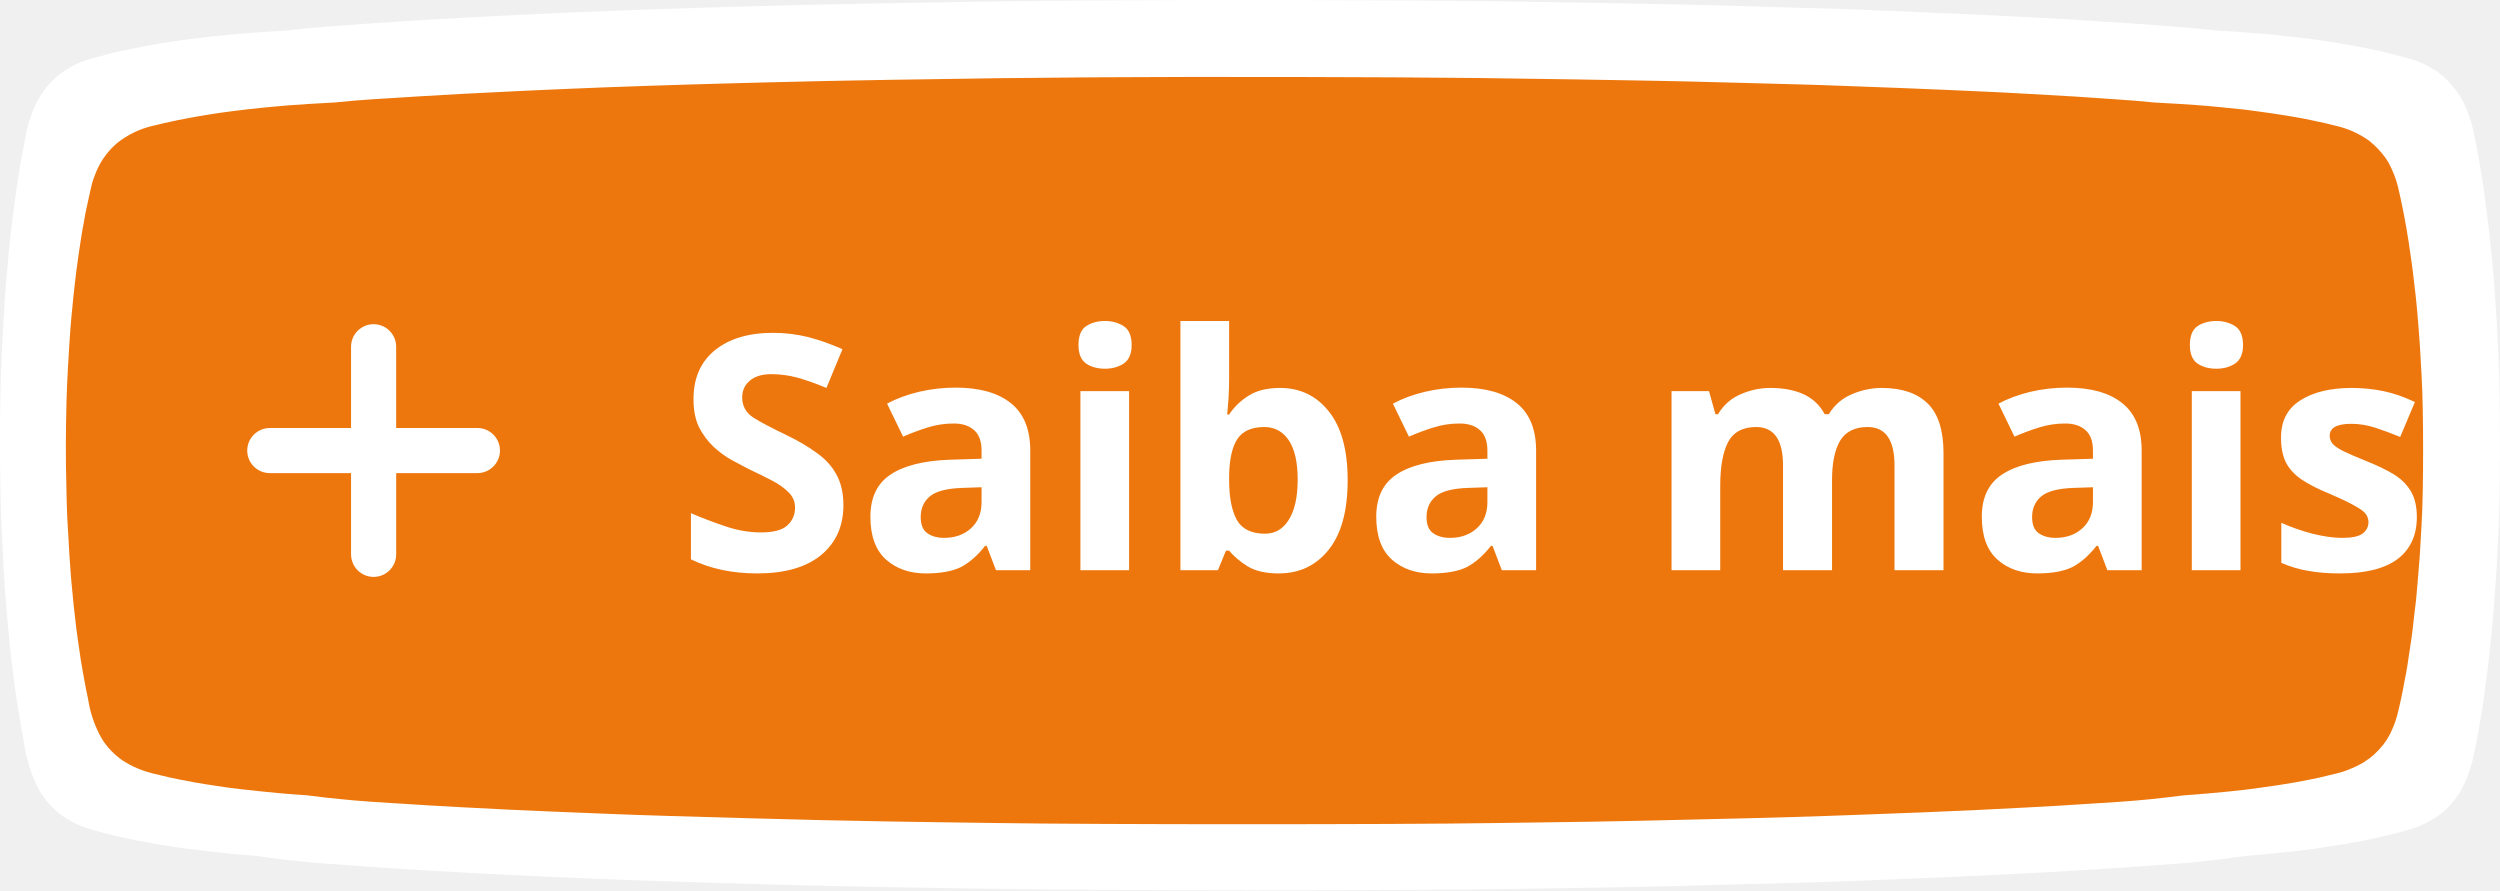
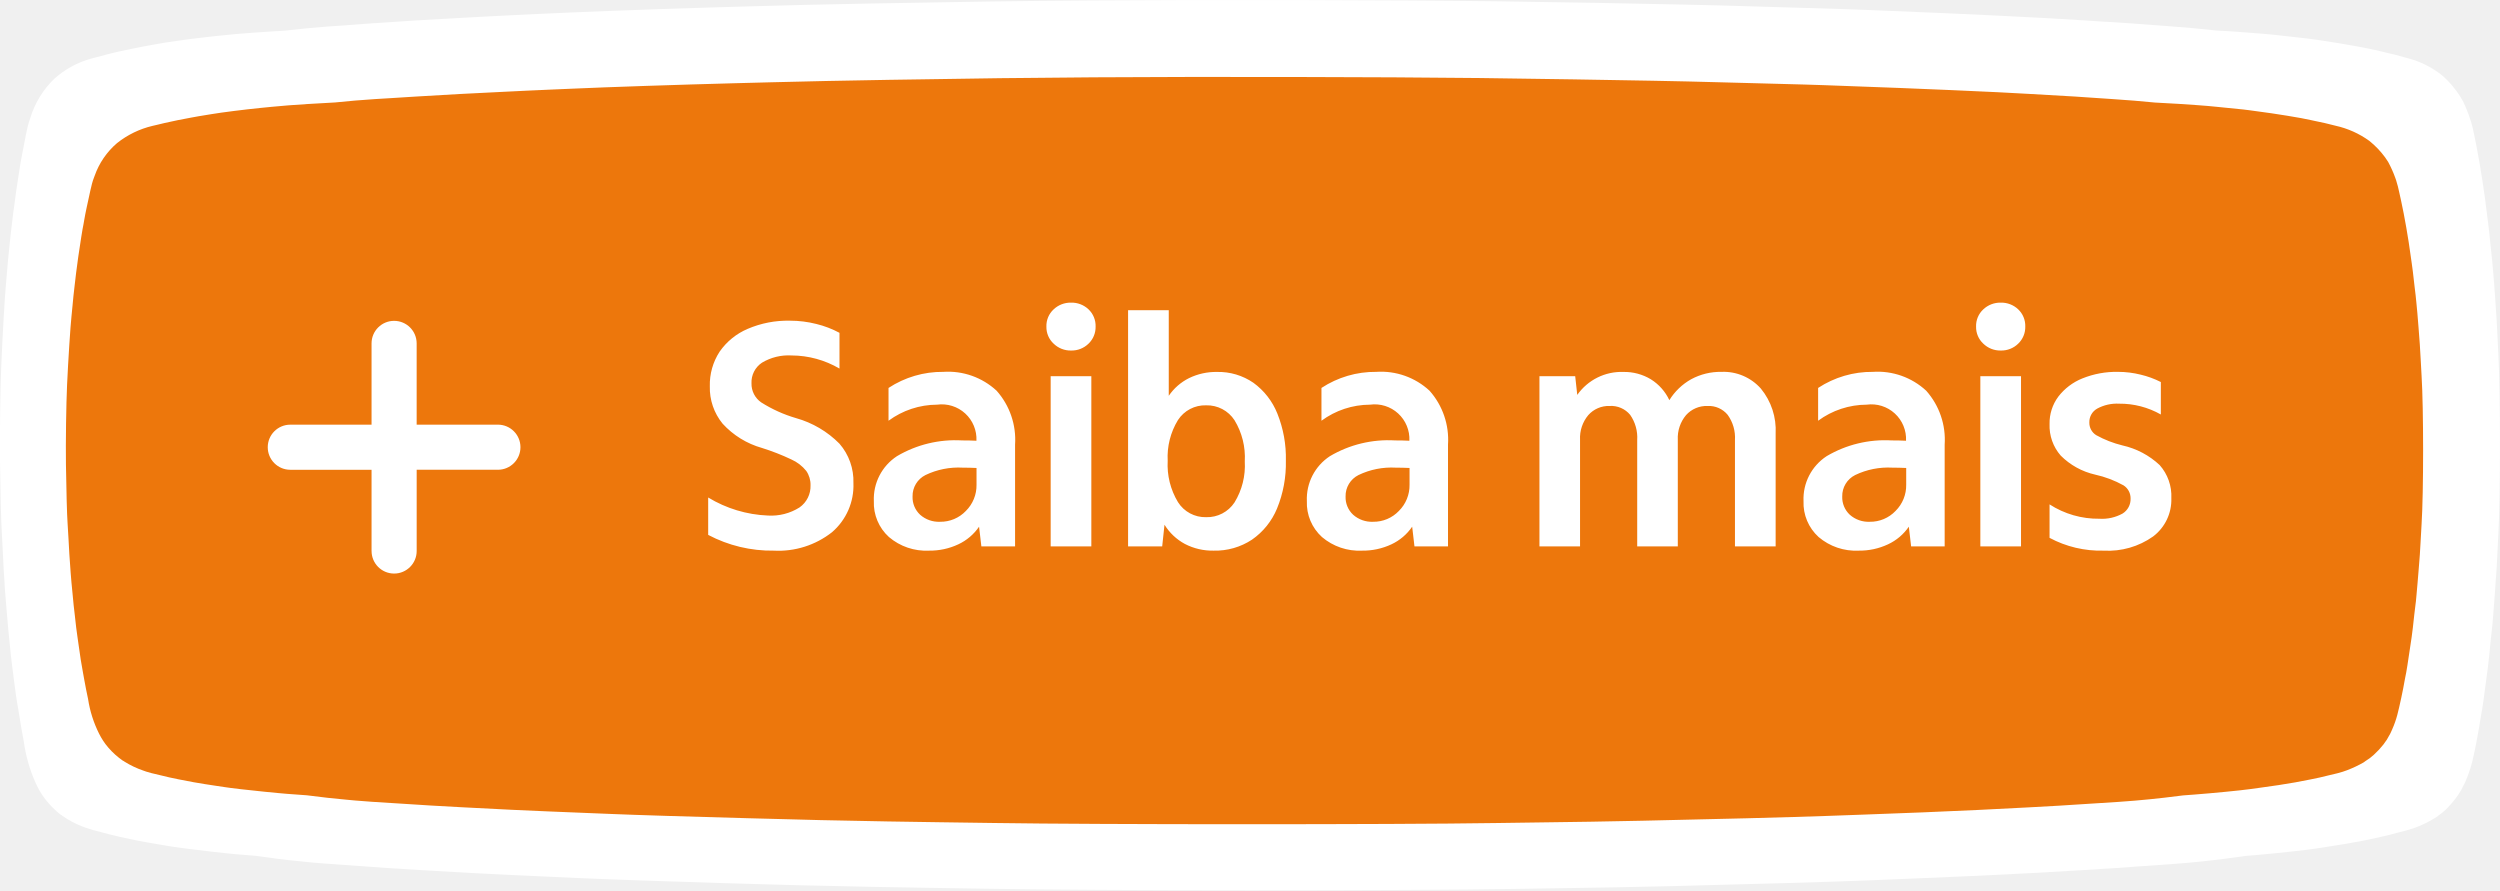
<svg xmlns="http://www.w3.org/2000/svg" id="Grupo_1558" data-name="Grupo 1558" width="121.935" height="43.415" viewBox="0 0 121.935 43.415">
  <path id="União_4" data-name="União 4" d="M48.03,43.346,45.135,43.3c-.931-.013-2.112-.034-2.631-.045-3.458-.074-4.179-.092-4.886-.115l-2.33-.067c-2.36-.067-6.12-.2-7.029-.245-.248-.013-.8-.038-1.24-.056-1.157-.05-3-.137-3.947-.189-1.646-.09-3.826-.22-4.172-.247-.143-.011-.737-.054-1.316-.094-1.331-.09-2.436-.173-2.631-.2-.083-.011-.285-.032-.451-.047-.485-.043-1.323-.151-2.031-.253-1.041-.084-1.258-.1-1.471-.129l-.7-.077c-.711-.077-1.847-.224-2.121-.278-.075-.015-.243-.044-.374-.063-.349-.056-.906-.156-1.191-.214-.5-.1-1.155-.25-1.259-.281-.043-.013-.223-.061-.4-.107a8.059,8.059,0,0,1-.794-.227c-.024-.013-.086-.036-.135-.053a4.475,4.475,0,0,1-.981-.52.121.121,0,0,0-.049-.038.351.351,0,0,1-.1-.071c-.043-.038-.109-.092-.143-.12a4.214,4.214,0,0,1-.7-.8l-.125-.2a4.27,4.27,0,0,1-.2-.4,7.344,7.344,0,0,1-.57-2.013c-.063-.321-.152-.828-.19-1.083-.021-.12-.05-.309-.068-.42C.807,34.147.73,33.6.664,33.041c-.018-.155-.05-.395-.068-.535-.037-.262-.08-.658-.137-1.261-.017-.189-.043-.436-.056-.551s-.039-.413-.057-.663S.3,29.485.29,29.372c-.021-.183-.061-.762-.113-1.643-.011-.176-.03-.571-.043-.879S.1,26.129.086,25.933C.054,25.448.02,24.06,0,22.505c-.016-1.246.014-3.532.059-4.6.059-1.44.177-3.481.224-3.95.014-.127.041-.436.059-.688s.041-.5.047-.548.03-.3.055-.548c.05-.515.106-1.022.193-1.72C.73,9.732.869,8.738.9,8.592c.011-.048.03-.176.044-.28S.987,8.048,1,7.956s.05-.257.068-.37c.12-.667.288-1.483.327-1.58.011-.028.048-.143.083-.255a4.494,4.494,0,0,1,1.16-1.9,4.5,4.5,0,0,1,1.834-1l.238-.061c.117-.03.3-.079.4-.107.36-.1,1-.242,1.372-.313.106-.021.274-.056.374-.077s.254-.051.341-.063l.351-.064c.505-.1,1.709-.267,2.518-.356.192-.02.454-.049.578-.064.5-.056,1.2-.12,1.848-.162.558-.039,1.015-.069,1.429-.092.682-.08,1.381-.146,2.081-.2.045,0,.4-.027.789-.053L18.11,1.14c1.2-.086,3.308-.214,4.548-.277.353-.018.91-.05,1.24-.067S24.74.751,25.026.739,25.837.7,26.191.683C27.867.6,31.852.447,34.536.369c.639-.019,1.5-.043,1.917-.056C38.1.263,40.437.207,42.579.169,47.21.083,49.736.047,53.179.023,58.907-.02,68.138,0,73.138.065,75.725.1,80.4.18,82.084.223c.5.011,1.308.031,1.8.042s1.24.034,1.653.048S86.8.35,87.422.369c2.217.065,3.306.1,3.533.112.128.009.736.034,1.353.056,3.074.117,7.8.347,9.247.452l1.015.065c1.2.074,1.752.11,2.03.135l1.2.09c.815.06,1.567.128,2.268.207.78.045,1.774.112,2.183.151l.545.048c.149.016.374.038.5.054l.567.064c.669.074,1,.112,1.067.127.038.01.222.038.408.063.928.133,2.352.393,2.79.512l.306.074c.361.084.529.125.613.153l.363.1a4.487,4.487,0,0,1,1.738.874,4.842,4.842,0,0,1,.821.961c.077.132.15.252.159.267a7.123,7.123,0,0,1,.366.917c.016.056.036.125.048.153.025.059.1.387.163.714.025.125.066.331.091.459.177.9.383,2.232.494,3.184.025.209.05.413.057.449.016.079.089.751.148,1.36.024.252.05.487.056.522s.028.265.046.51.038.492.045.548.032.405.057.778.055.823.068,1.006.032.578.046.879.033.726.045.943c.1,1.911.1,6.773,0,8.625-.014.209-.036.726-.057,1.147s-.043.861-.057.981-.032.4-.045.637-.034.522-.048.65-.036.436-.054.688-.044.527-.057.612-.039.318-.057.522c-.037.413-.118,1.195-.137,1.312-.006.041-.032.237-.057.433-.113.892-.238,1.766-.259,1.822-.006.02-.027.14-.045.267-.073.5-.272,1.549-.379,1.995a6.023,6.023,0,0,1-.27.86c-.009.013-.031.076-.055.135a1.813,1.813,0,0,1-.116.25,1.035,1.035,0,0,0-.079.158A.909.909,0,0,1,120,38.6c-.046.069-.1.155-.12.191a4.83,4.83,0,0,1-.495.6,2.557,2.557,0,0,1-.419.359.638.638,0,0,0-.1.082,6.055,6.055,0,0,1-.855.453l-.227.089a8.251,8.251,0,0,1-.794.227c-.174.046-.354.094-.4.107-.1.03-.762.178-1.26.281-.454.094-1.248.229-1.826.313-.157.023-.4.059-.533.082-.483.076-1.91.232-2.881.316l-.569.047c-.647.093-1.4.193-1.732.225-.251.025-.5.052-.752.079-.2.027-1.33.112-2.63.2-.58.04-1.173.083-1.316.094-.346.026-2.526.157-4.173.247-1.5.083-4.135.2-6.052.277-.518.02-1.308.051-1.766.072-1.6.067-6.331.2-9.548.279-2.511.056-3.1.067-4.7.09-.932.014-2.233.032-2.895.045-2.639.046-7.784.069-12.939.069S50.706,43.392,48.03,43.346Z" transform="translate(0 0)" fill="#fff" />
-   <path id="União_3" data-name="União 3" d="M45.285,36.389l-2.729-.038c-.879-.011-1.992-.028-2.481-.038-3.261-.062-3.941-.078-4.607-.1l-2.2-.057c-2.226-.057-5.77-.166-6.628-.206-.234-.011-.759-.032-1.169-.047-1.091-.042-2.828-.115-3.721-.158-1.552-.075-3.608-.185-3.934-.207-.135-.009-.694-.045-1.24-.079-1.255-.076-2.3-.145-2.481-.168-.078-.009-.269-.027-.426-.04-.457-.036-1.248-.126-1.915-.213-.982-.07-1.186-.087-1.387-.108l-.663-.064c-.671-.064-1.741-.188-2-.233-.07-.013-.229-.037-.353-.053-.329-.047-.854-.131-1.123-.18-.469-.086-1.089-.21-1.187-.236-.041-.011-.21-.052-.375-.09-.378-.086-.693-.165-.749-.191-.023-.011-.081-.03-.128-.045a4.417,4.417,0,0,1-.924-.436.113.113,0,0,0-.047-.032.335.335,0,0,1-.095-.06c-.041-.032-.1-.077-.135-.1a3.694,3.694,0,0,1-.663-.674l-.118-.171a3.527,3.527,0,0,1-.19-.332,5.667,5.667,0,0,1-.537-1.69c-.06-.269-.143-.7-.18-.909-.019-.1-.047-.259-.064-.353-.079-.42-.152-.877-.214-1.348-.017-.13-.047-.331-.064-.449-.034-.22-.075-.552-.129-1.058-.016-.159-.04-.366-.053-.462s-.037-.347-.053-.556-.043-.459-.054-.554C.254,24.5.216,24.018.167,23.279.156,23.131.139,22.8.126,22.54s-.034-.605-.046-.77C.051,21.364.019,20.2,0,18.893c-.015-1.046.013-2.965.055-3.861.055-1.209.167-2.922.212-3.316.013-.107.039-.366.056-.577s.038-.42.044-.46.028-.248.052-.46c.047-.432.1-.858.182-1.444C.688,8.17.819,7.336.851,7.214c.01-.04.028-.147.041-.235s.039-.222.055-.3.047-.216.064-.31c.114-.56.272-1.245.308-1.326.011-.024.045-.12.079-.214a3.728,3.728,0,0,1,1.093-1.6A4.418,4.418,0,0,1,4.22,2.388l.224-.052c.111-.025.28-.066.375-.09.34-.081.941-.2,1.294-.263.1-.017.259-.047.352-.064s.24-.043.322-.053l.331-.054c.477-.081,1.611-.224,2.375-.3.181-.017.427-.041.545-.054.468-.047,1.133-.1,1.743-.136.526-.033.957-.058,1.347-.077.643-.067,1.3-.123,1.962-.165l.744-.045L17.075.957C18.2.885,20.193.777,21.363.725,21.7.71,22.221.683,22.533.668S23.327.63,23.6.62s.765-.032,1.1-.047C26.275.5,30.032.375,32.562.309L34.369.262C35.922.221,38.126.174,40.146.142,44.512.07,46.894.04,50.14.019c5.4-.036,14.1-.019,18.819.035,2.438.029,6.847.1,8.435.132l1.7.035c.467.012,1.169.028,1.559.04l1.772.047c2.09.055,3.118.083,3.331.094.12.008.694.028,1.276.047,2.9.1,7.35.291,8.718.379l.957.055C97.835.947,98.36.977,98.622,1l1.134.076c.769.05,1.477.108,2.138.174.735.037,1.673.094,2.058.126l.514.04c.141.013.353.032.47.045l.535.054c.631.062.941.094,1.005.107.036.008.21.032.385.053.874.111,2.218.33,2.631.43l.289.062c.34.071.5.105.578.129l.342.085a4.45,4.45,0,0,1,1.639.734,4.247,4.247,0,0,1,.774.807c.073.111.141.212.15.224a5.6,5.6,0,0,1,.345.77c.015.047.034.1.045.129a5.718,5.718,0,0,1,.154.6c.023.1.062.278.085.385.167.759.361,1.874.466,2.673.024.176.048.347.054.377.015.067.084.631.139,1.142.023.212.047.408.053.438s.026.223.043.428.036.413.043.46.03.34.053.653.052.691.064.845.03.485.043.738.032.61.043.791c.1,1.6.1,5.686,0,7.241-.013.175-.034.61-.054.963s-.041.723-.054.824-.03.34-.043.535-.032.438-.045.545-.034.366-.051.577-.041.443-.054.514-.037.267-.053.438c-.034.346-.111,1-.129,1.1-.006.034-.03.2-.054.364-.107.749-.224,1.482-.244,1.53-.006.017-.025.118-.043.224-.068.417-.257,1.3-.357,1.675a4.657,4.657,0,0,1-.254.722,1.154,1.154,0,0,0-.051.113,1.454,1.454,0,0,1-.109.209.844.844,0,0,0-.075.133.732.732,0,0,1-.081.122c-.043.058-.094.13-.113.16a4.219,4.219,0,0,1-.467.5,2.357,2.357,0,0,1-.4.3.605.605,0,0,0-.094.069,5.935,5.935,0,0,1-.806.381l-.214.075c-.058.026-.378.107-.749.191-.164.038-.334.079-.374.09-.1.025-.719.15-1.188.236-.428.079-1.177.192-1.722.263-.148.019-.373.049-.5.069-.456.064-1.8.195-2.717.265l-.537.04c-.61.078-1.318.162-1.633.189l-.709.066c-.19.023-1.255.094-2.48.168-.546.034-1.106.07-1.24.079-.326.022-2.382.132-3.934.207-1.417.07-3.9.17-5.706.232-.489.017-1.234.043-1.665.06-1.51.057-5.969.172-9,.234-2.367.047-2.921.057-4.429.075-.879.012-2.105.027-2.729.038-2.488.039-7.339.058-12.2.058S47.808,36.428,45.285,36.389Z" transform="translate(3.216 3.752)" fill="#ED770C" />
-   <text id="Saiba_mais" data-name="Saiba mais" transform="translate(32.965 27.812)" fill="#fff" font-size="16" font-family="ItauDisplayPro-Bold, Itau Display Pro" font-weight="700">
-     <tspan x="0" y="0">Saiba mais</tspan>
-   </text>
-   <path id="União_13" data-name="União 13" d="M5.063,11.227V7.264H1.1a1.1,1.1,0,0,1,0-2.2H5.063V1.1a1.1,1.1,0,0,1,2.2,0V5.063h3.963a1.1,1.1,0,0,1,0,2.2H7.264v3.963a1.1,1.1,0,0,1-2.2,0Z" transform="translate(12.059 15.812)" fill="#fff" />
+   <path id="União_3" data-name="União 3" d="M45.285,36.389l-2.729-.038c-.879-.011-1.992-.028-2.481-.038-3.261-.062-3.941-.078-4.607-.1l-2.2-.057c-2.226-.057-5.77-.166-6.628-.206-.234-.011-.759-.032-1.169-.047-1.091-.042-2.828-.115-3.721-.158-1.552-.075-3.608-.185-3.934-.207-.135-.009-.694-.045-1.24-.079-1.255-.076-2.3-.145-2.481-.168-.078-.009-.269-.027-.426-.04-.457-.036-1.248-.126-1.915-.213-.982-.07-1.186-.087-1.387-.108l-.663-.064c-.671-.064-1.741-.188-2-.233-.07-.013-.229-.037-.353-.053-.329-.047-.854-.131-1.123-.18-.469-.086-1.089-.21-1.187-.236-.041-.011-.21-.052-.375-.09-.378-.086-.693-.165-.749-.191-.023-.011-.081-.03-.128-.045a4.417,4.417,0,0,1-.924-.436.113.113,0,0,0-.047-.032.335.335,0,0,1-.095-.06c-.041-.032-.1-.077-.135-.1a3.694,3.694,0,0,1-.663-.674l-.118-.171a3.527,3.527,0,0,1-.19-.332,5.667,5.667,0,0,1-.537-1.69c-.06-.269-.143-.7-.18-.909-.019-.1-.047-.259-.064-.353-.079-.42-.152-.877-.214-1.348-.017-.13-.047-.331-.064-.449-.034-.22-.075-.552-.129-1.058-.016-.159-.04-.366-.053-.462s-.037-.347-.053-.556-.043-.459-.054-.554C.254,24.5.216,24.018.167,23.279.156,23.131.139,22.8.126,22.54s-.034-.605-.046-.77C.051,21.364.019,20.2,0,18.893c-.015-1.046.013-2.965.055-3.861.055-1.209.167-2.922.212-3.316.013-.107.039-.366.056-.577s.038-.42.044-.46.028-.248.052-.46c.047-.432.1-.858.182-1.444C.688,8.17.819,7.336.851,7.214c.01-.04.028-.147.041-.235s.039-.222.055-.3.047-.216.064-.31c.114-.56.272-1.245.308-1.326.011-.024.045-.12.079-.214a3.728,3.728,0,0,1,1.093-1.6A4.418,4.418,0,0,1,4.22,2.388l.224-.052c.111-.025.28-.066.375-.09.34-.081.941-.2,1.294-.263.1-.017.259-.047.352-.064s.24-.043.322-.053l.331-.054c.477-.081,1.611-.224,2.375-.3.181-.017.427-.041.545-.054.468-.047,1.133-.1,1.743-.136.526-.033.957-.058,1.347-.077.643-.067,1.3-.123,1.962-.165l.744-.045L17.075.957C18.2.885,20.193.777,21.363.725,21.7.71,22.221.683,22.533.668S23.327.63,23.6.62s.765-.032,1.1-.047C26.275.5,30.032.375,32.562.309L34.369.262C35.922.221,38.126.174,40.146.142,44.512.07,46.894.04,50.14.019c5.4-.036,14.1-.019,18.819.035,2.438.029,6.847.1,8.435.132l1.7.035c.467.012,1.169.028,1.559.04l1.772.047c2.09.055,3.118.083,3.331.094.12.008.694.028,1.276.047,2.9.1,7.35.291,8.718.379l.957.055C97.835.947,98.36.977,98.622,1l1.134.076c.769.05,1.477.108,2.138.174.735.037,1.673.094,2.058.126l.514.04c.141.013.353.032.47.045l.535.054c.631.062.941.094,1.005.107.036.008.21.032.385.053.874.111,2.218.33,2.631.43l.289.062c.34.071.5.105.578.129l.342.085a4.45,4.45,0,0,1,1.639.734,4.247,4.247,0,0,1,.774.807c.073.111.141.212.15.224a5.6,5.6,0,0,1,.345.77c.015.047.034.1.045.129a5.718,5.718,0,0,1,.154.6c.023.1.062.278.085.385.167.759.361,1.874.466,2.673.024.176.048.347.054.377.015.067.084.631.139,1.142.023.212.047.408.053.438s.026.223.043.428.036.413.043.46.03.34.053.653.052.691.064.845.03.485.043.738.032.61.043.791c.1,1.6.1,5.686,0,7.241-.013.175-.034.61-.054.963s-.041.723-.054.824-.03.34-.043.535-.032.438-.045.545-.034.366-.051.577-.041.443-.054.514-.037.267-.053.438c-.034.346-.111,1-.129,1.1-.006.034-.03.2-.054.364-.107.749-.224,1.482-.244,1.53-.006.017-.025.118-.043.224-.068.417-.257,1.3-.357,1.675a4.657,4.657,0,0,1-.254.722,1.154,1.154,0,0,0-.051.113,1.454,1.454,0,0,1-.109.209.844.844,0,0,0-.075.133.732.732,0,0,1-.081.122c-.043.058-.094.13-.113.16a4.219,4.219,0,0,1-.467.5,2.357,2.357,0,0,1-.4.3.605.605,0,0,0-.094.069,5.935,5.935,0,0,1-.806.381l-.214.075c-.058.026-.378.107-.749.191-.164.038-.334.079-.374.09-.1.025-.719.15-1.188.236-.428.079-1.177.192-1.722.263-.148.019-.373.049-.5.069-.456.064-1.8.195-2.717.265l-.537.04c-.61.078-1.318.162-1.633.189l-.709.066c-.19.023-1.255.094-2.48.168-.546.034-1.106.07-1.24.079-.326.022-2.382.132-3.934.207-1.417.07-3.9.17-5.706.232-.489.017-1.234.043-1.665.06-1.51.057-5.969.172-9,.234-2.367.047-2.921.057-4.429.075-.879.012-2.105.027-2.729.038-2.488.039-7.339.058-12.2.058S47.808,36.428,45.285,36.389Z" transform="translate(3.216 3.752)" fill="#ed770c" />
+   <path id="Caminho_1011" data-name="Caminho 1011" d="M3.776.208A6.632,6.632,0,0,1,.576-.56V-2.384a6.079,6.079,0,0,0,2.912.88A2.588,2.588,0,0,0,5.032-1.9a1.265,1.265,0,0,0,.536-1.08,1.18,1.18,0,0,0-.208-.7,1.954,1.954,0,0,0-.728-.56A10.9,10.9,0,0,0,3.2-4.8,4.117,4.117,0,0,1,1.28-5.984,2.763,2.763,0,0,1,.656-7.808,2.948,2.948,0,0,1,1.136-9.5,3.178,3.178,0,0,1,2.5-10.608a4.948,4.948,0,0,1,2.064-.4,5.228,5.228,0,0,1,1.288.16,4.774,4.774,0,0,1,1.128.432v1.744a4.644,4.644,0,0,0-2.336-.64A2.52,2.52,0,0,0,3.2-8.96a1.15,1.15,0,0,0-.512,1.008,1.1,1.1,0,0,0,.472.928,6.658,6.658,0,0,0,1.7.768,4.8,4.8,0,0,1,2.12,1.248,2.79,2.79,0,0,1,.68,1.92,3,3,0,0,1-1.048,2.4A4.226,4.226,0,0,1,3.776.208Zm7.568,0A2.8,2.8,0,0,1,9.392-.456a2.246,2.246,0,0,1-.736-1.752A2.494,2.494,0,0,1,9.784-4.4a5.6,5.6,0,0,1,3.176-.768q.4,0,.7.016a1.694,1.694,0,0,0-1.92-1.76,4.013,4.013,0,0,0-2.368.784v-1.6a4.781,4.781,0,0,1,2.672-.784,3.483,3.483,0,0,1,2.6.92,3.6,3.6,0,0,1,.9,2.632V0H13.9l-.112-.96A2.51,2.51,0,0,1,12.776-.1,3.258,3.258,0,0,1,11.344.208Zm2.32-4.032q-.336-.016-.672-.016a3.721,3.721,0,0,0-1.816.36,1.142,1.142,0,0,0-.632,1.048,1.161,1.161,0,0,0,.368.888,1.372,1.372,0,0,0,.976.344,1.7,1.7,0,0,0,1.256-.528,1.757,1.757,0,0,0,.52-1.28ZM17.28,0V-8.3h1.984V0Zm.992-9.552a1.184,1.184,0,0,1-.848-.336,1.1,1.1,0,0,1-.352-.832,1.1,1.1,0,0,1,.352-.84,1.2,1.2,0,0,1,.848-.328,1.192,1.192,0,0,1,.856.328,1.11,1.11,0,0,1,.344.84,1.117,1.117,0,0,1-.344.832A1.176,1.176,0,0,1,18.272-9.552Zm6.96,9.76A2.92,2.92,0,0,1,23.824-.12a2.647,2.647,0,0,1-.992-.936L22.72,0H21.056V-11.52H23.04v4.176a2.586,2.586,0,0,1,.992-.864,3,3,0,0,1,1.36-.3,3.012,3.012,0,0,1,1.776.528,3.425,3.425,0,0,1,1.168,1.5,5.788,5.788,0,0,1,.416,2.3,5.816,5.816,0,0,1-.432,2.336A3.453,3.453,0,0,1,27.1-.328,3.246,3.246,0,0,1,25.232.208Zm-.368-1.632a1.6,1.6,0,0,0,1.384-.72,3.445,3.445,0,0,0,.5-2,3.484,3.484,0,0,0-.5-2.008,1.6,1.6,0,0,0-1.384-.728,1.58,1.58,0,0,0-1.376.72,3.455,3.455,0,0,0-.5,1.984,3.523,3.523,0,0,0,.5,2.016A1.576,1.576,0,0,0,24.864-1.424Zm7.6,1.632a2.8,2.8,0,0,1-1.952-.664,2.246,2.246,0,0,1-.736-1.752A2.494,2.494,0,0,1,30.9-4.4a5.6,5.6,0,0,1,3.176-.768q.4,0,.7.016a1.694,1.694,0,0,0-1.92-1.76,4.013,4.013,0,0,0-2.368.784v-1.6a4.781,4.781,0,0,1,2.672-.784,3.483,3.483,0,0,1,2.6.92,3.6,3.6,0,0,1,.9,2.632V0H35.024l-.112-.96A2.51,2.51,0,0,1,33.9-.1,3.258,3.258,0,0,1,32.464.208Zm2.32-4.032q-.336-.016-.672-.016a3.721,3.721,0,0,0-1.816.36,1.142,1.142,0,0,0-.632,1.048,1.161,1.161,0,0,0,.368.888,1.372,1.372,0,0,0,.976.344,1.7,1.7,0,0,0,1.256-.528,1.757,1.757,0,0,0,.52-1.28ZM41.12,0V-8.3h1.744l.1.912a2.637,2.637,0,0,1,2.256-1.12,2.494,2.494,0,0,1,1.336.36,2.4,2.4,0,0,1,.9,1.016A2.938,2.938,0,0,1,48.52-8.152,3,3,0,0,1,50-8.512a2.434,2.434,0,0,1,1.92.816A3.194,3.194,0,0,1,52.64-5.5V0H50.656V-5.184A1.9,1.9,0,0,0,50.3-6.416a1.19,1.19,0,0,0-.976-.432,1.347,1.347,0,0,0-1.056.448,1.735,1.735,0,0,0-.4,1.2V0H45.888V-5.184a1.936,1.936,0,0,0-.344-1.232,1.2,1.2,0,0,0-1-.432A1.329,1.329,0,0,0,43.5-6.4a1.735,1.735,0,0,0-.4,1.2V0ZM56.688.208a2.8,2.8,0,0,1-1.952-.664A2.246,2.246,0,0,1,54-2.208,2.494,2.494,0,0,1,55.128-4.4,5.6,5.6,0,0,1,58.3-5.168q.4,0,.7.016a1.694,1.694,0,0,0-1.92-1.76,4.013,4.013,0,0,0-2.368.784v-1.6a4.781,4.781,0,0,1,2.672-.784,3.483,3.483,0,0,1,2.6.92,3.6,3.6,0,0,1,.9,2.632V0H59.248l-.112-.96A2.51,2.51,0,0,1,58.12-.1,3.258,3.258,0,0,1,56.688.208Zm2.32-4.032q-.336-.016-.672-.016a3.721,3.721,0,0,0-1.816.36,1.142,1.142,0,0,0-.632,1.048,1.161,1.161,0,0,0,.368.888,1.372,1.372,0,0,0,.976.344,1.7,1.7,0,0,0,1.256-.528,1.757,1.757,0,0,0,.52-1.28ZM62.624,0V-8.3h1.984V0Zm.992-9.552a1.184,1.184,0,0,1-.848-.336,1.1,1.1,0,0,1-.352-.832,1.1,1.1,0,0,1,.352-.84,1.2,1.2,0,0,1,.848-.328,1.192,1.192,0,0,1,.856.328,1.11,1.11,0,0,1,.344.84,1.117,1.117,0,0,1-.344.832A1.176,1.176,0,0,1,63.616-9.552ZM68.64.208A5.282,5.282,0,0,1,66-.416V-2.048a4.381,4.381,0,0,0,2.432.7A2.065,2.065,0,0,0,69.56-1.6a.827.827,0,0,0,.392-.736.744.744,0,0,0-.344-.64A5.152,5.152,0,0,0,68.224-3.5a3.456,3.456,0,0,1-1.68-.928A2.217,2.217,0,0,1,66-5.968,2.171,2.171,0,0,1,66.424-7.3,2.79,2.79,0,0,1,67.6-8.192a4.424,4.424,0,0,1,1.744-.32,4.568,4.568,0,0,1,1.1.136,4.44,4.44,0,0,1,.984.36v1.584a4.038,4.038,0,0,0-2.032-.528,2.021,2.021,0,0,0-1.072.24.752.752,0,0,0-.384.672.71.71,0,0,0,.336.624,5.166,5.166,0,0,0,1.28.5,3.894,3.894,0,0,1,1.816.96,2.272,2.272,0,0,1,.568,1.616,2.247,2.247,0,0,1-.888,1.864A3.8,3.8,0,0,1,68.64.208Z" transform="translate(33.965 26.649)" fill="#fff" />
+   <path id="União_13" data-name="União 13" d="M5.063,11.227V7.264H1.1a1.1,1.1,0,0,1,0-2.2H5.063V1.1a1.1,1.1,0,0,1,2.2,0V5.063h3.963a1.1,1.1,0,0,1,0,2.2H7.264v3.963a1.1,1.1,0,0,1-2.2,0Z" transform="translate(13.059 15.649)" fill="#fff" />
</svg>
